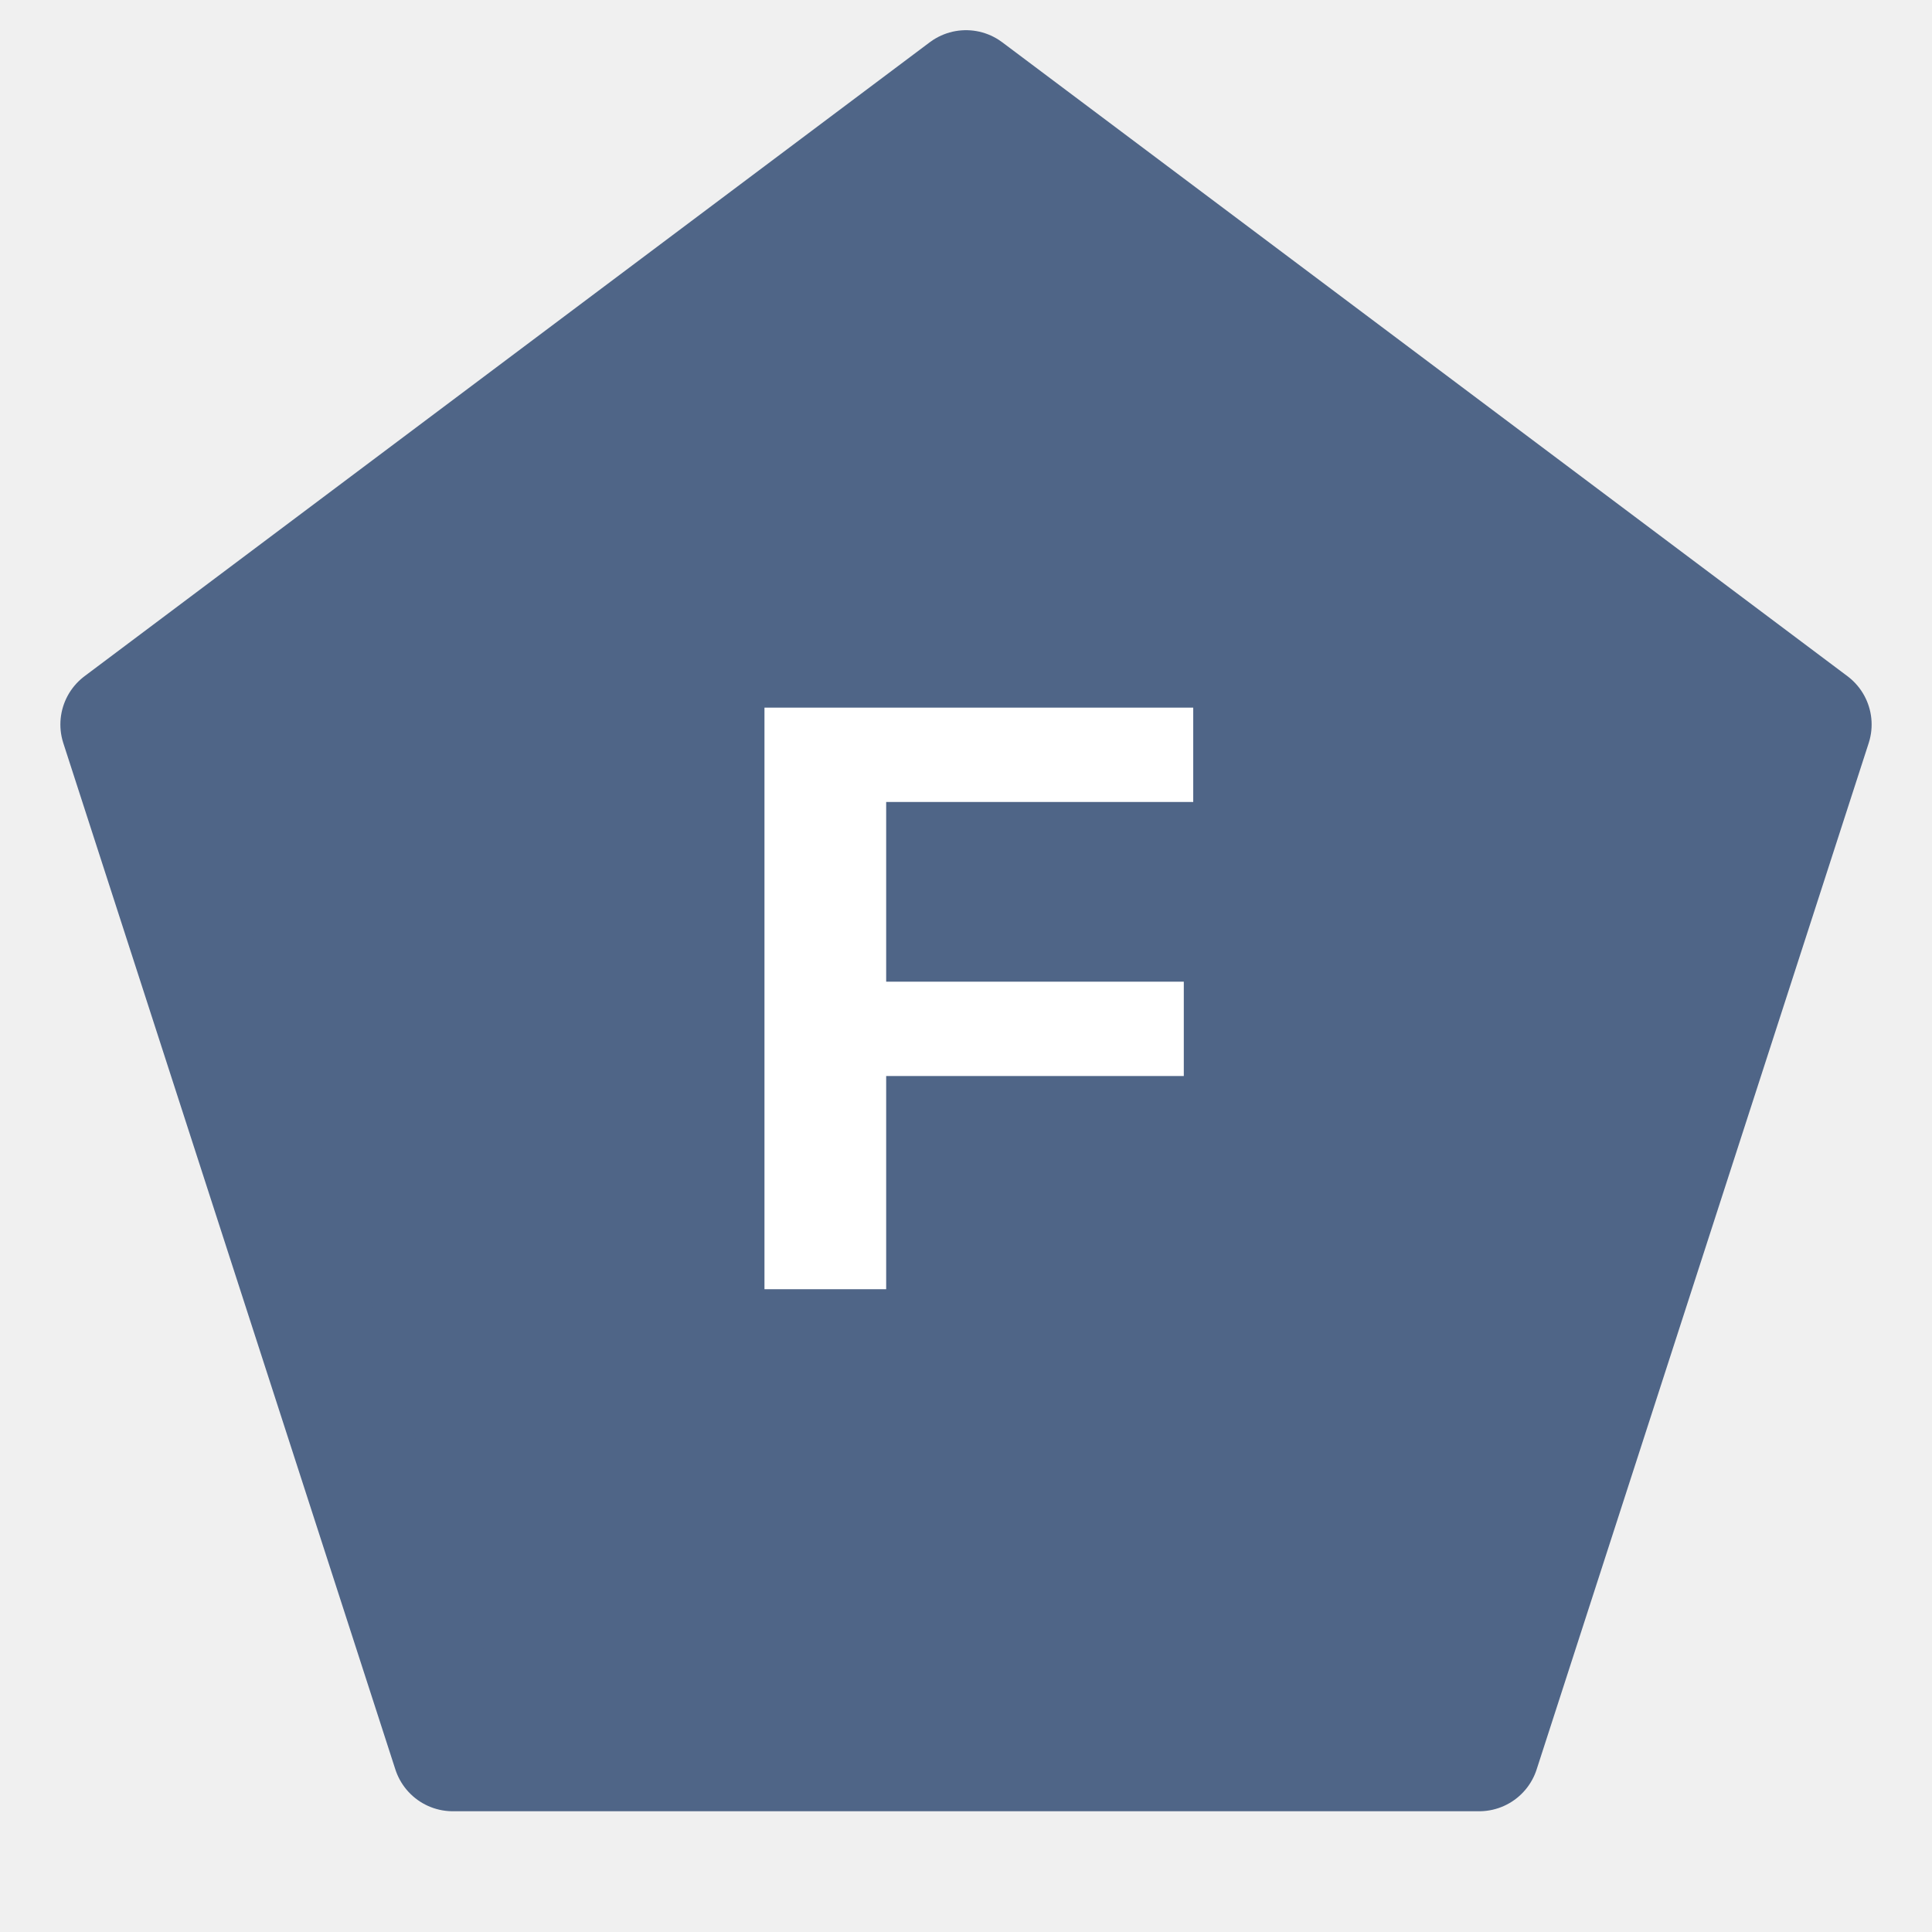
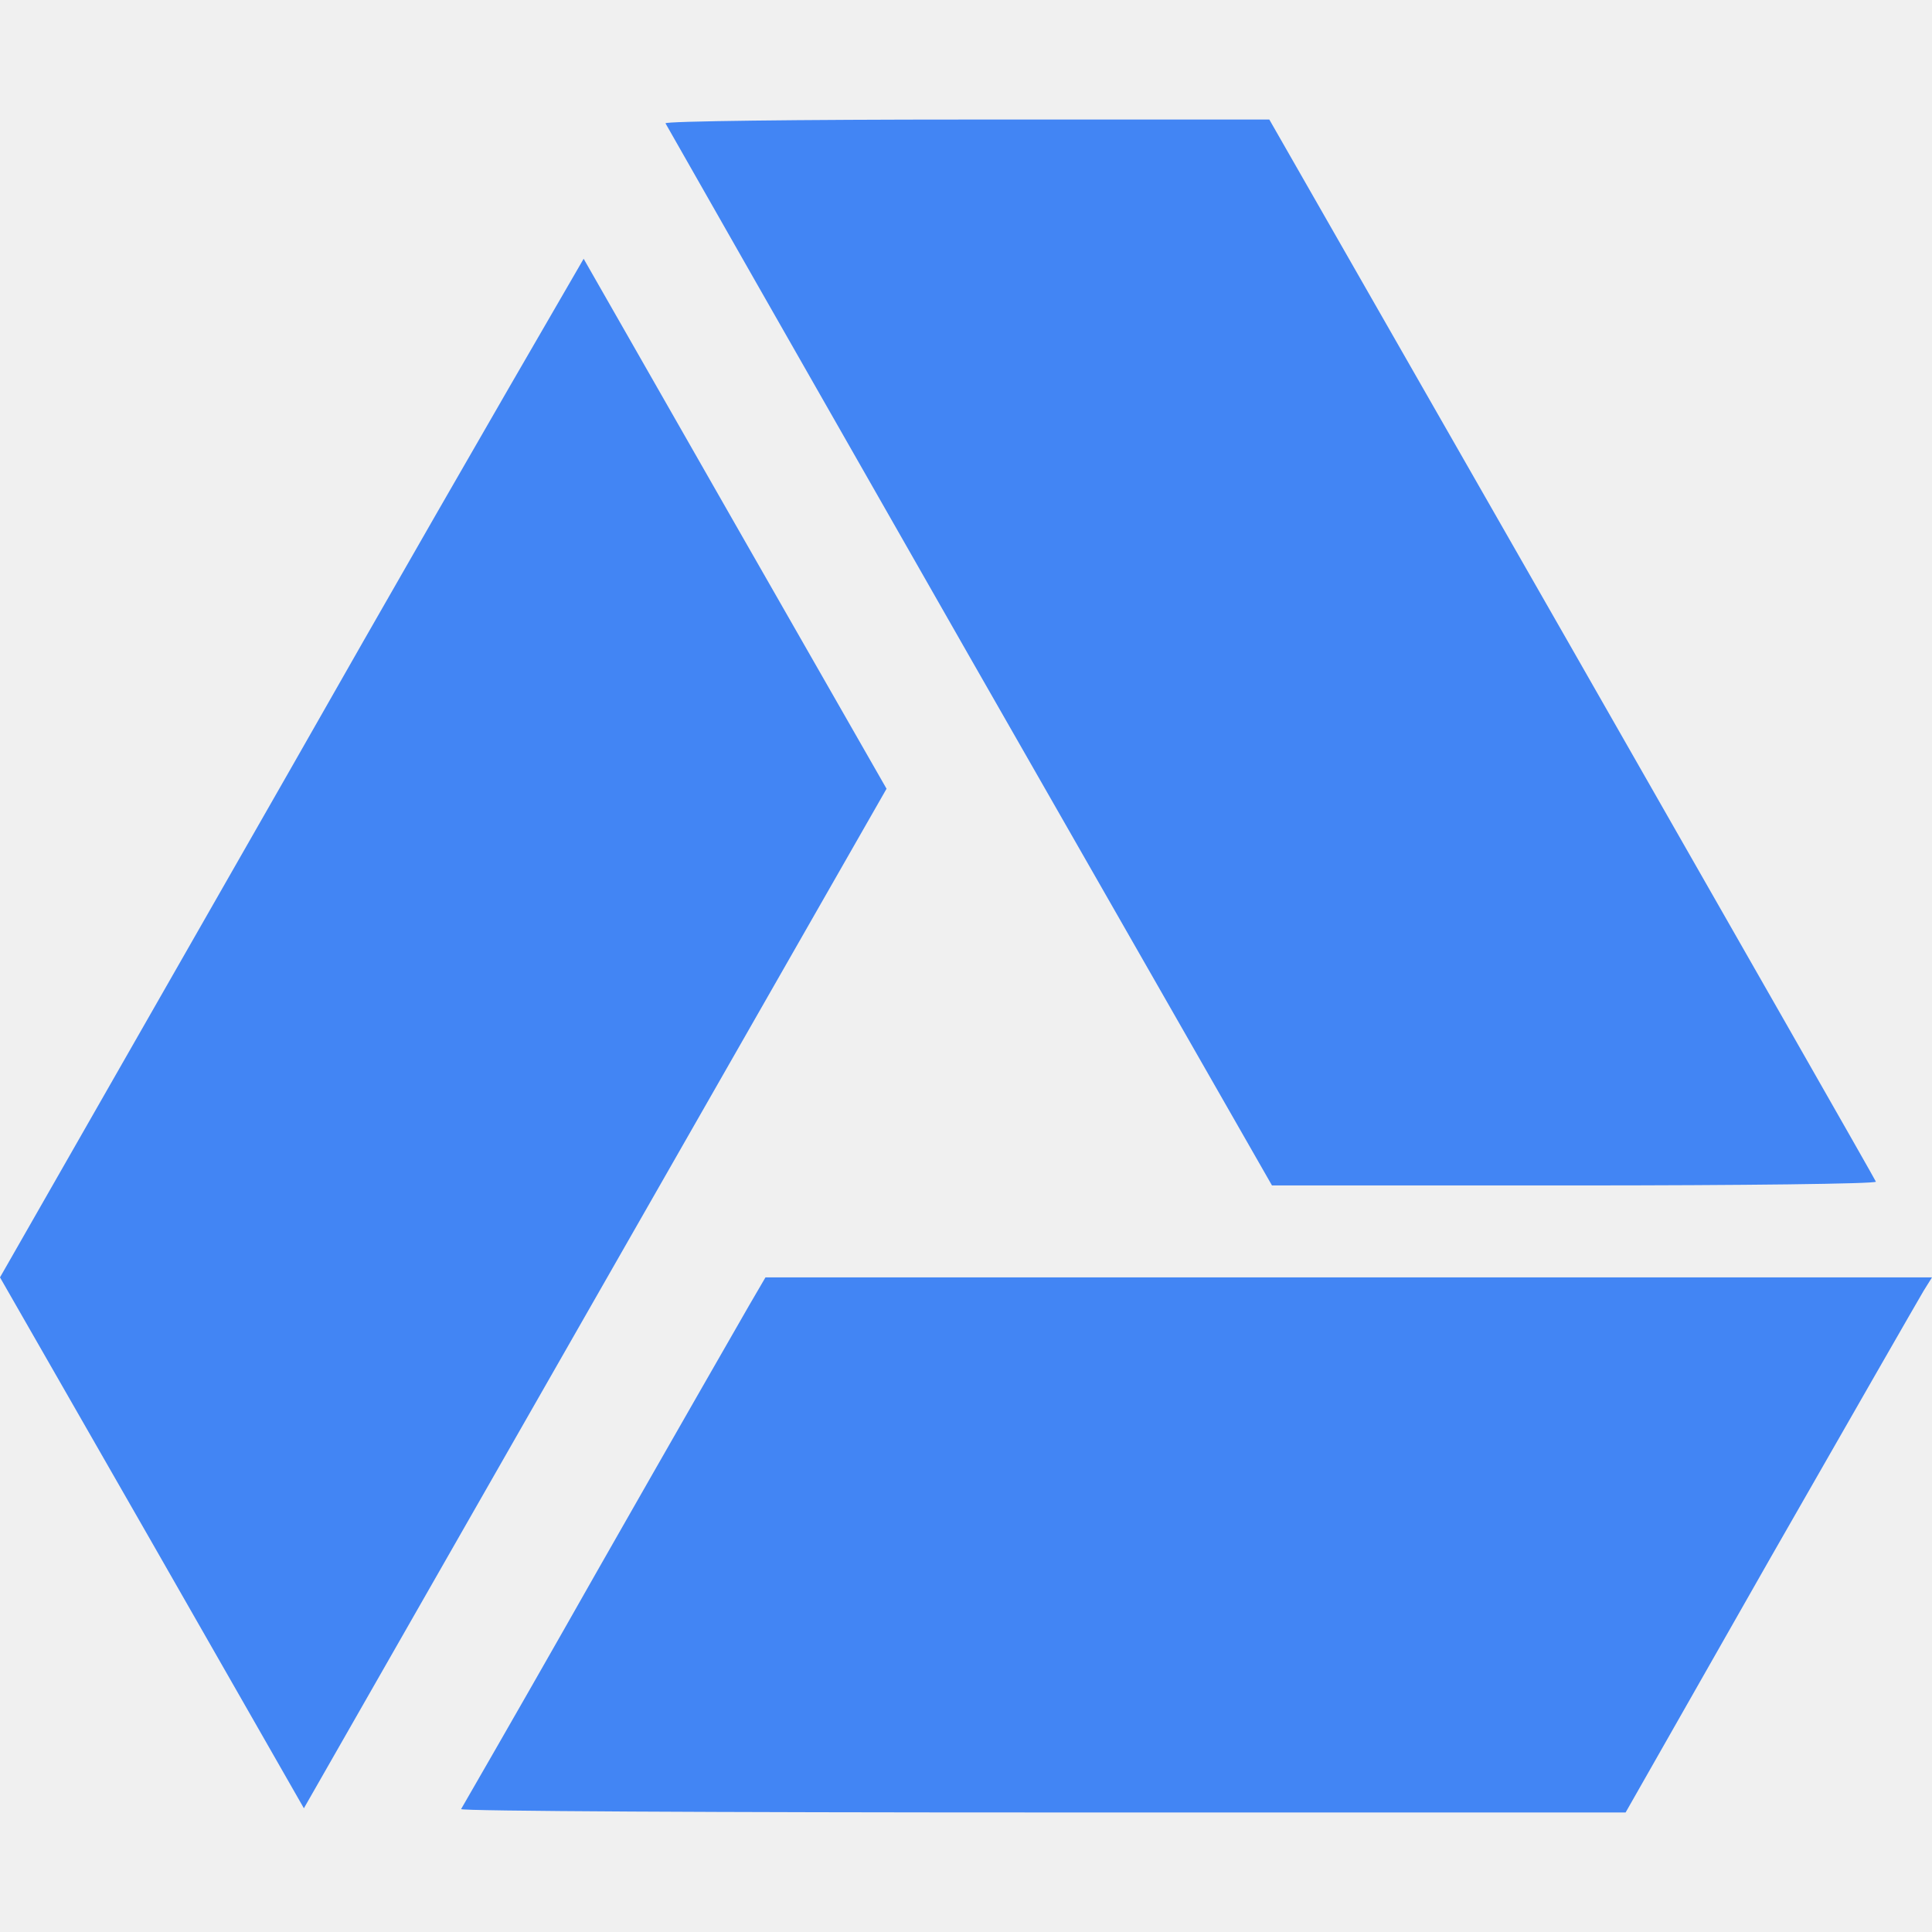
- <svg xmlns="http://www.w3.org/2000/svg" viewBox="0 0 64 64" width="64" height="64" role="img" aria-label="F">
-   <path d="M32 3 60 24 49 58H15L4 24z" fill="#4f6587" stroke="#4f6587" stroke-width="4" stroke-linejoin="round" />
-   <text x="32" y="33" text-anchor="middle" dominant-baseline="central" font-family="Geist,system-ui,-apple-system,Segoe UI,Arial,sans-serif" font-weight="700" font-size="28" fill="#fff">F</text>
+ <svg xmlns="http://www.w3.org/2000/svg" role="img" fill="#4285F4" viewBox="0 0 24 24">
+   <path d="M12.01 1.485c-2.082 0-3.754.02-3.743.047.01.02 1.708 3.001 3.774 6.62l3.76 6.574h3.76c2.081 0 3.753-.02 3.742-.047-.005-.02-1.708-3.001-3.775-6.62l-3.76-6.574zm-4.76 1.73a789.828 789.861 0 0 0-3.63 6.319L0 15.868l1.89 3.298 1.885 3.297 3.62-6.335 3.618-6.33-1.88-3.287C8.1 4.704 7.255 3.22 7.25 3.214zm2.259 12.653-.203.348c-.114.198-.96 1.672-1.88 3.287a423.93 423.948 0 0 1-1.698 2.97c-.01.026 3.24.042 7.222.042h7.244l1.796-3.157c.992-1.734 1.85-3.23 1.906-3.323l.104-.167h-7.249z" />
</svg>
